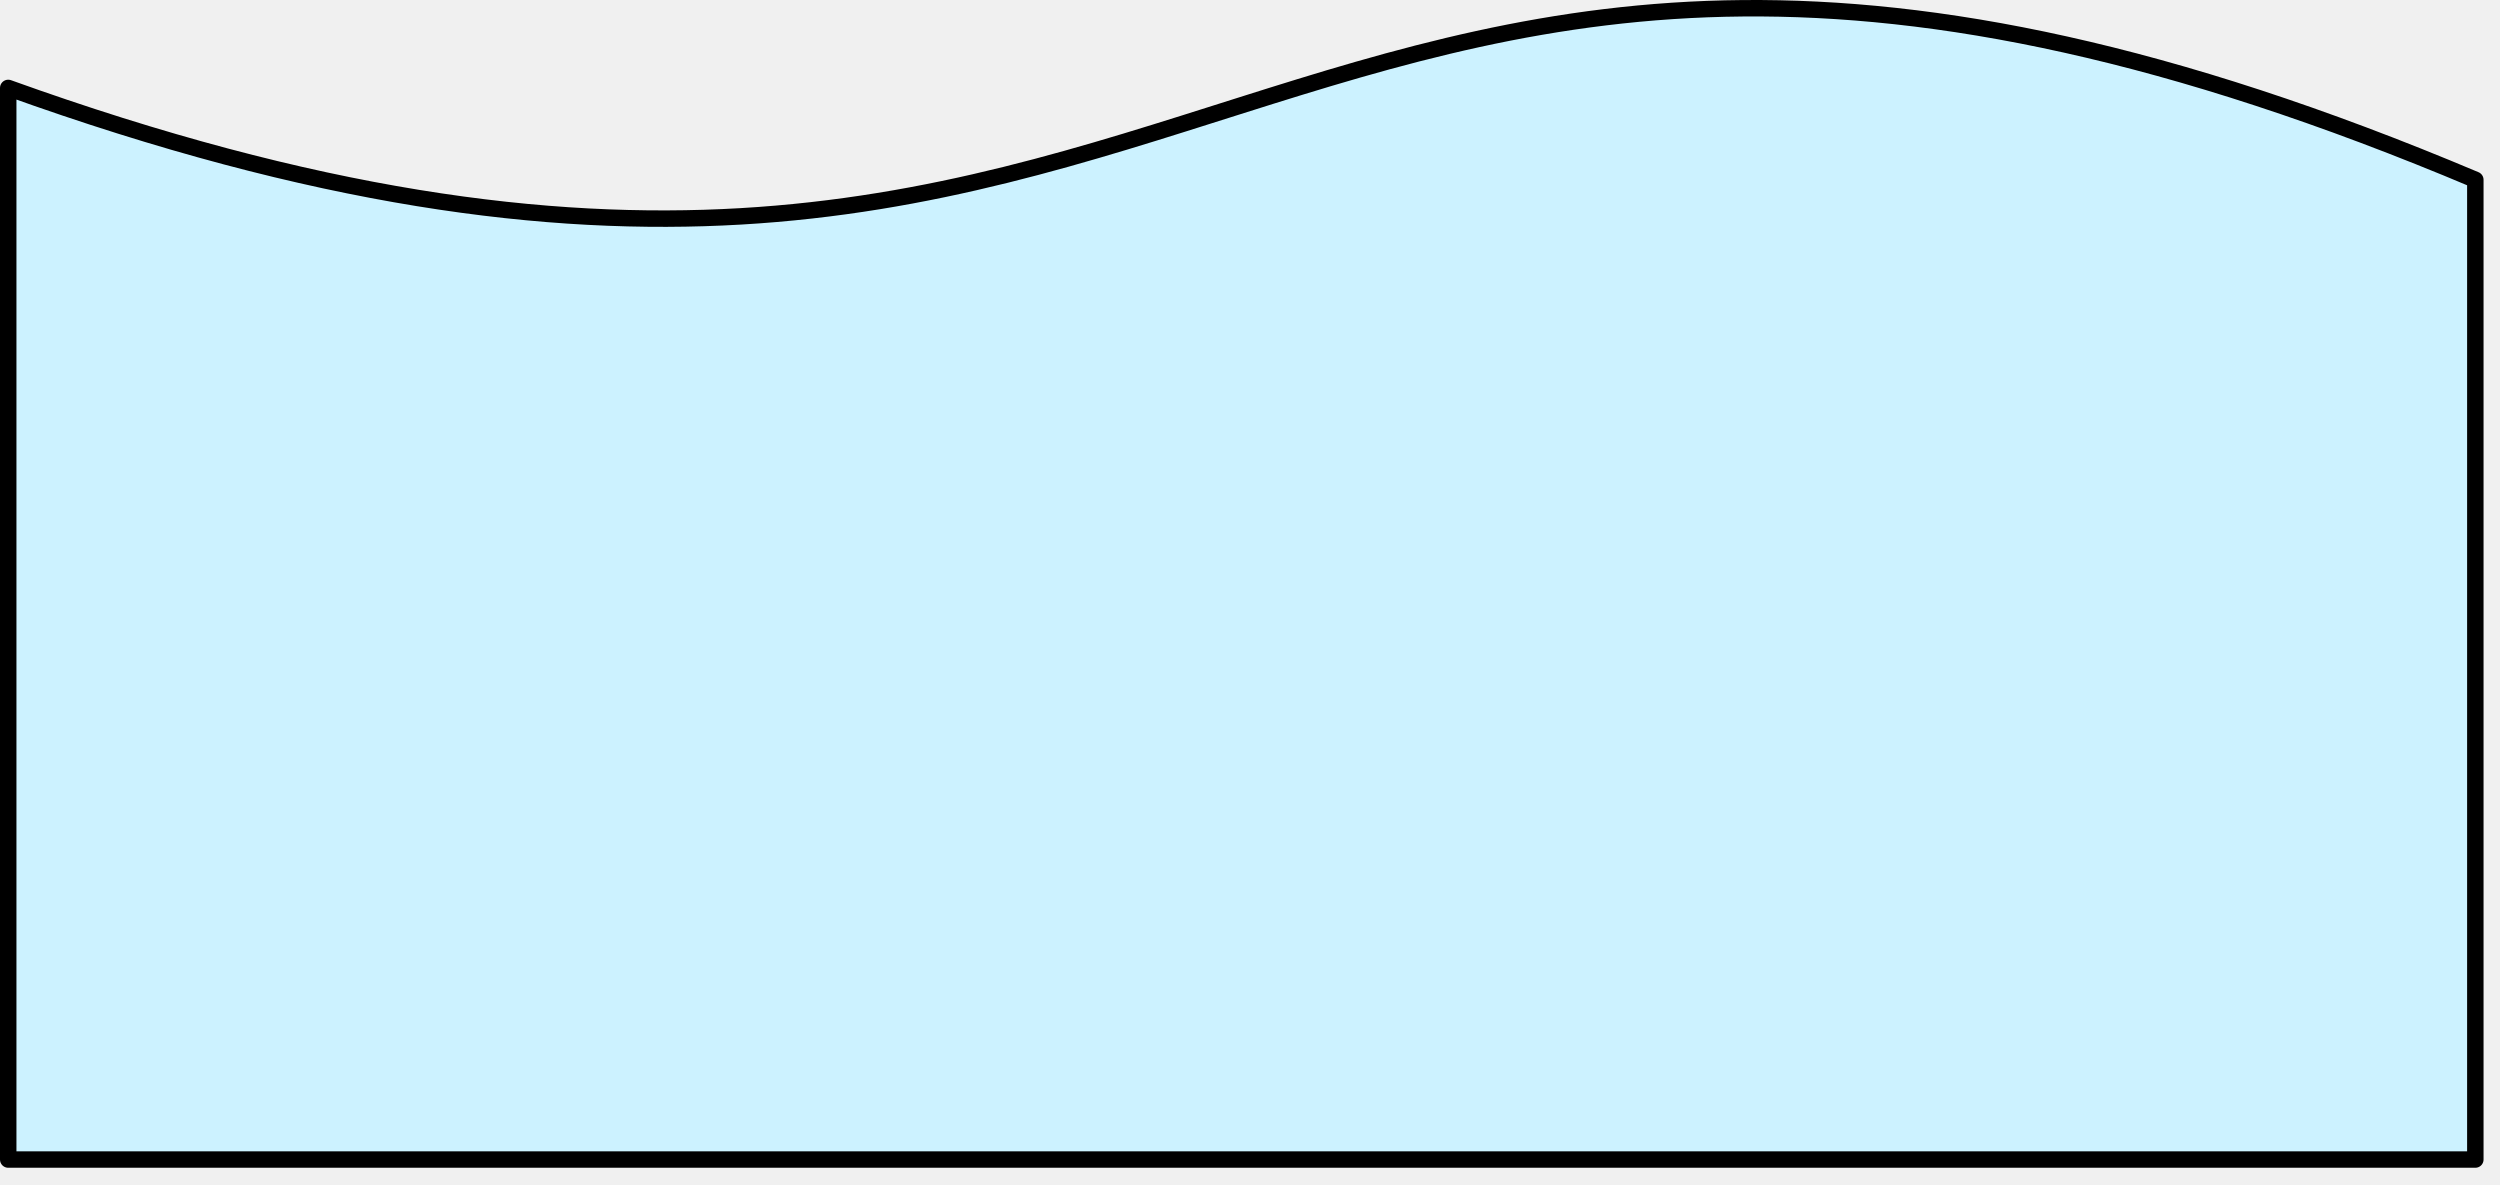
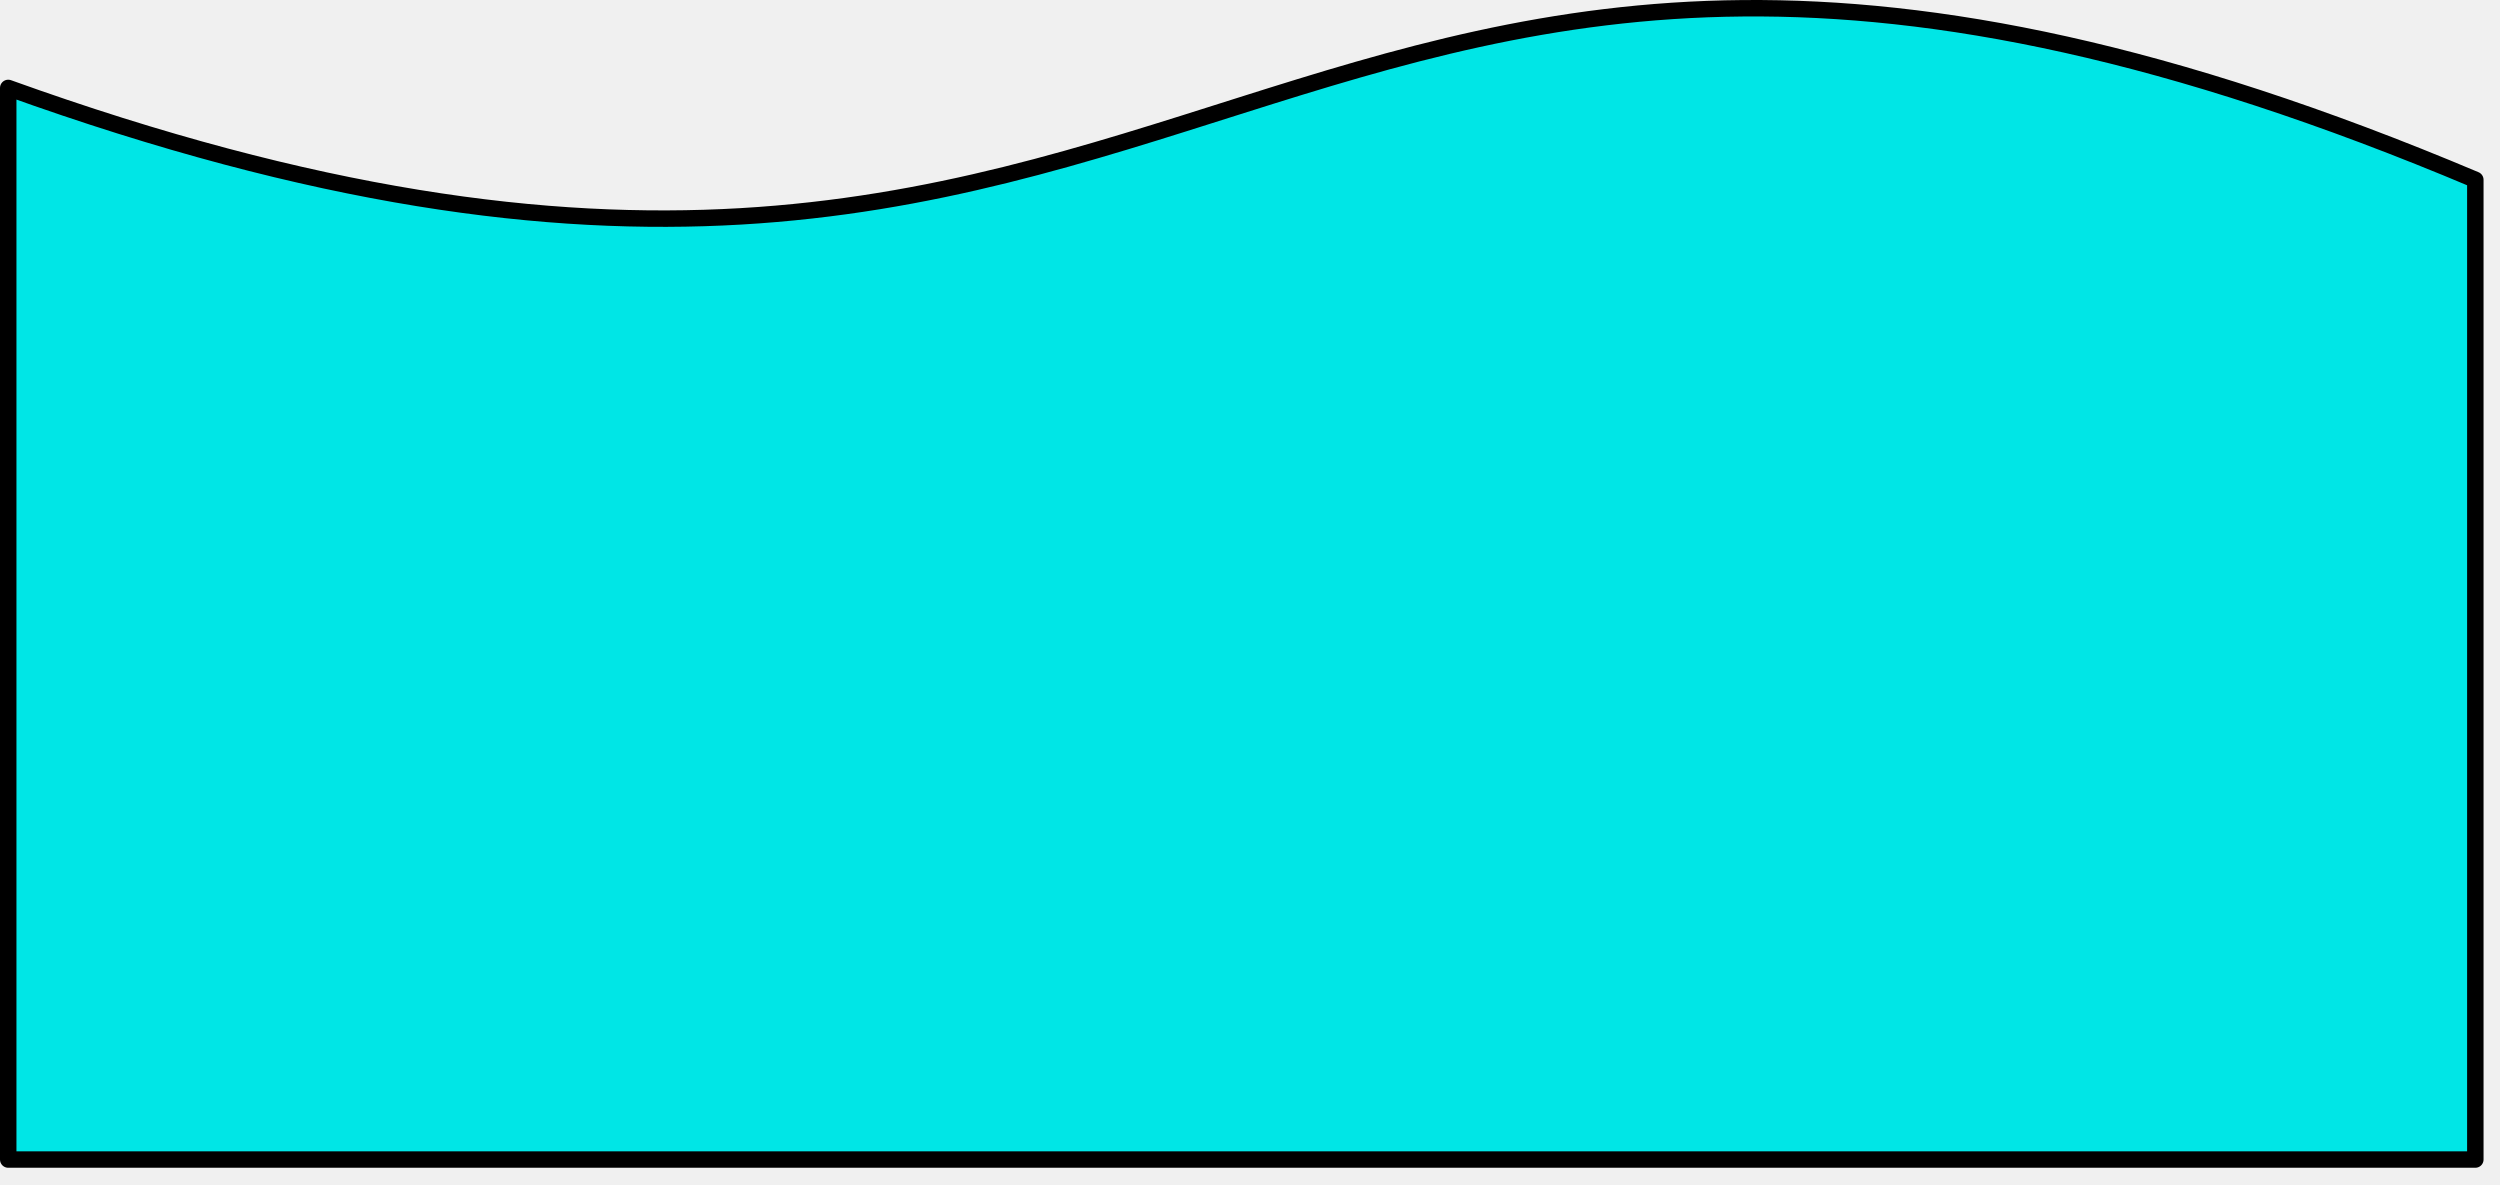
<svg xmlns="http://www.w3.org/2000/svg" width="152" height="72" stroke="#000" stroke-linecap="round" stroke-linejoin="round" fill="#fff" fill-rule="evenodd">
-   <path d="M150.5 70.5H.5V5.346c75 26.992 75-26.062 150 5.585z" fill="#ccf2ff" />
+   <path d="M150.5 70.5H.5V5.346c75 26.992 75-26.062 150 5.585z" fill="#00e6e6" />
</svg>
